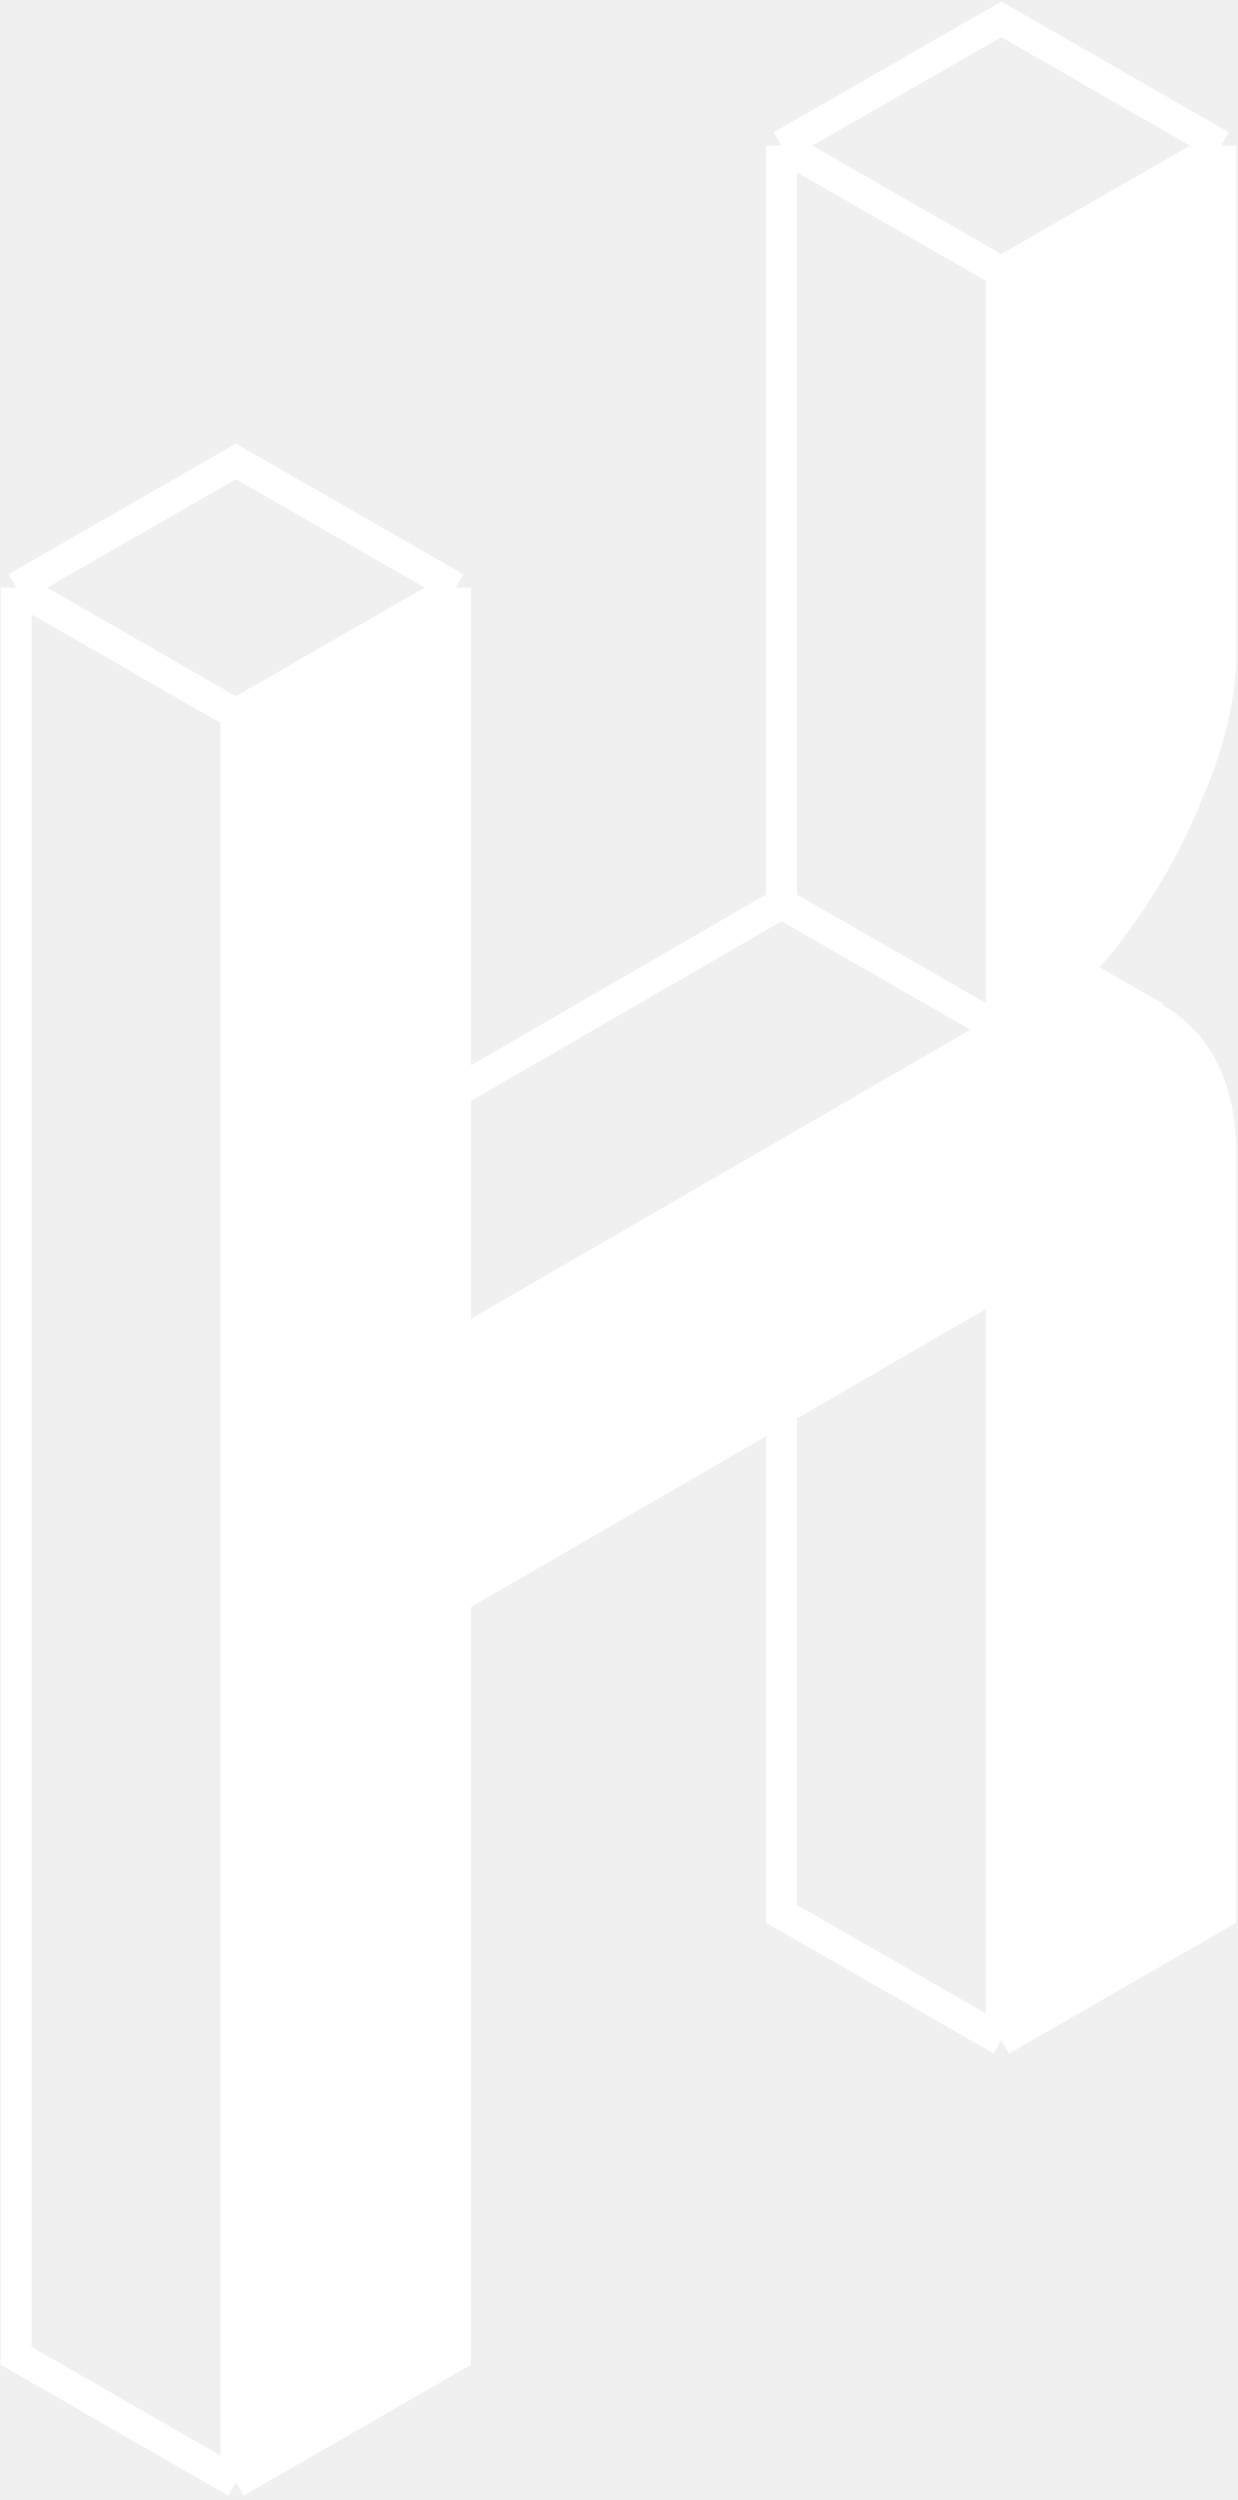
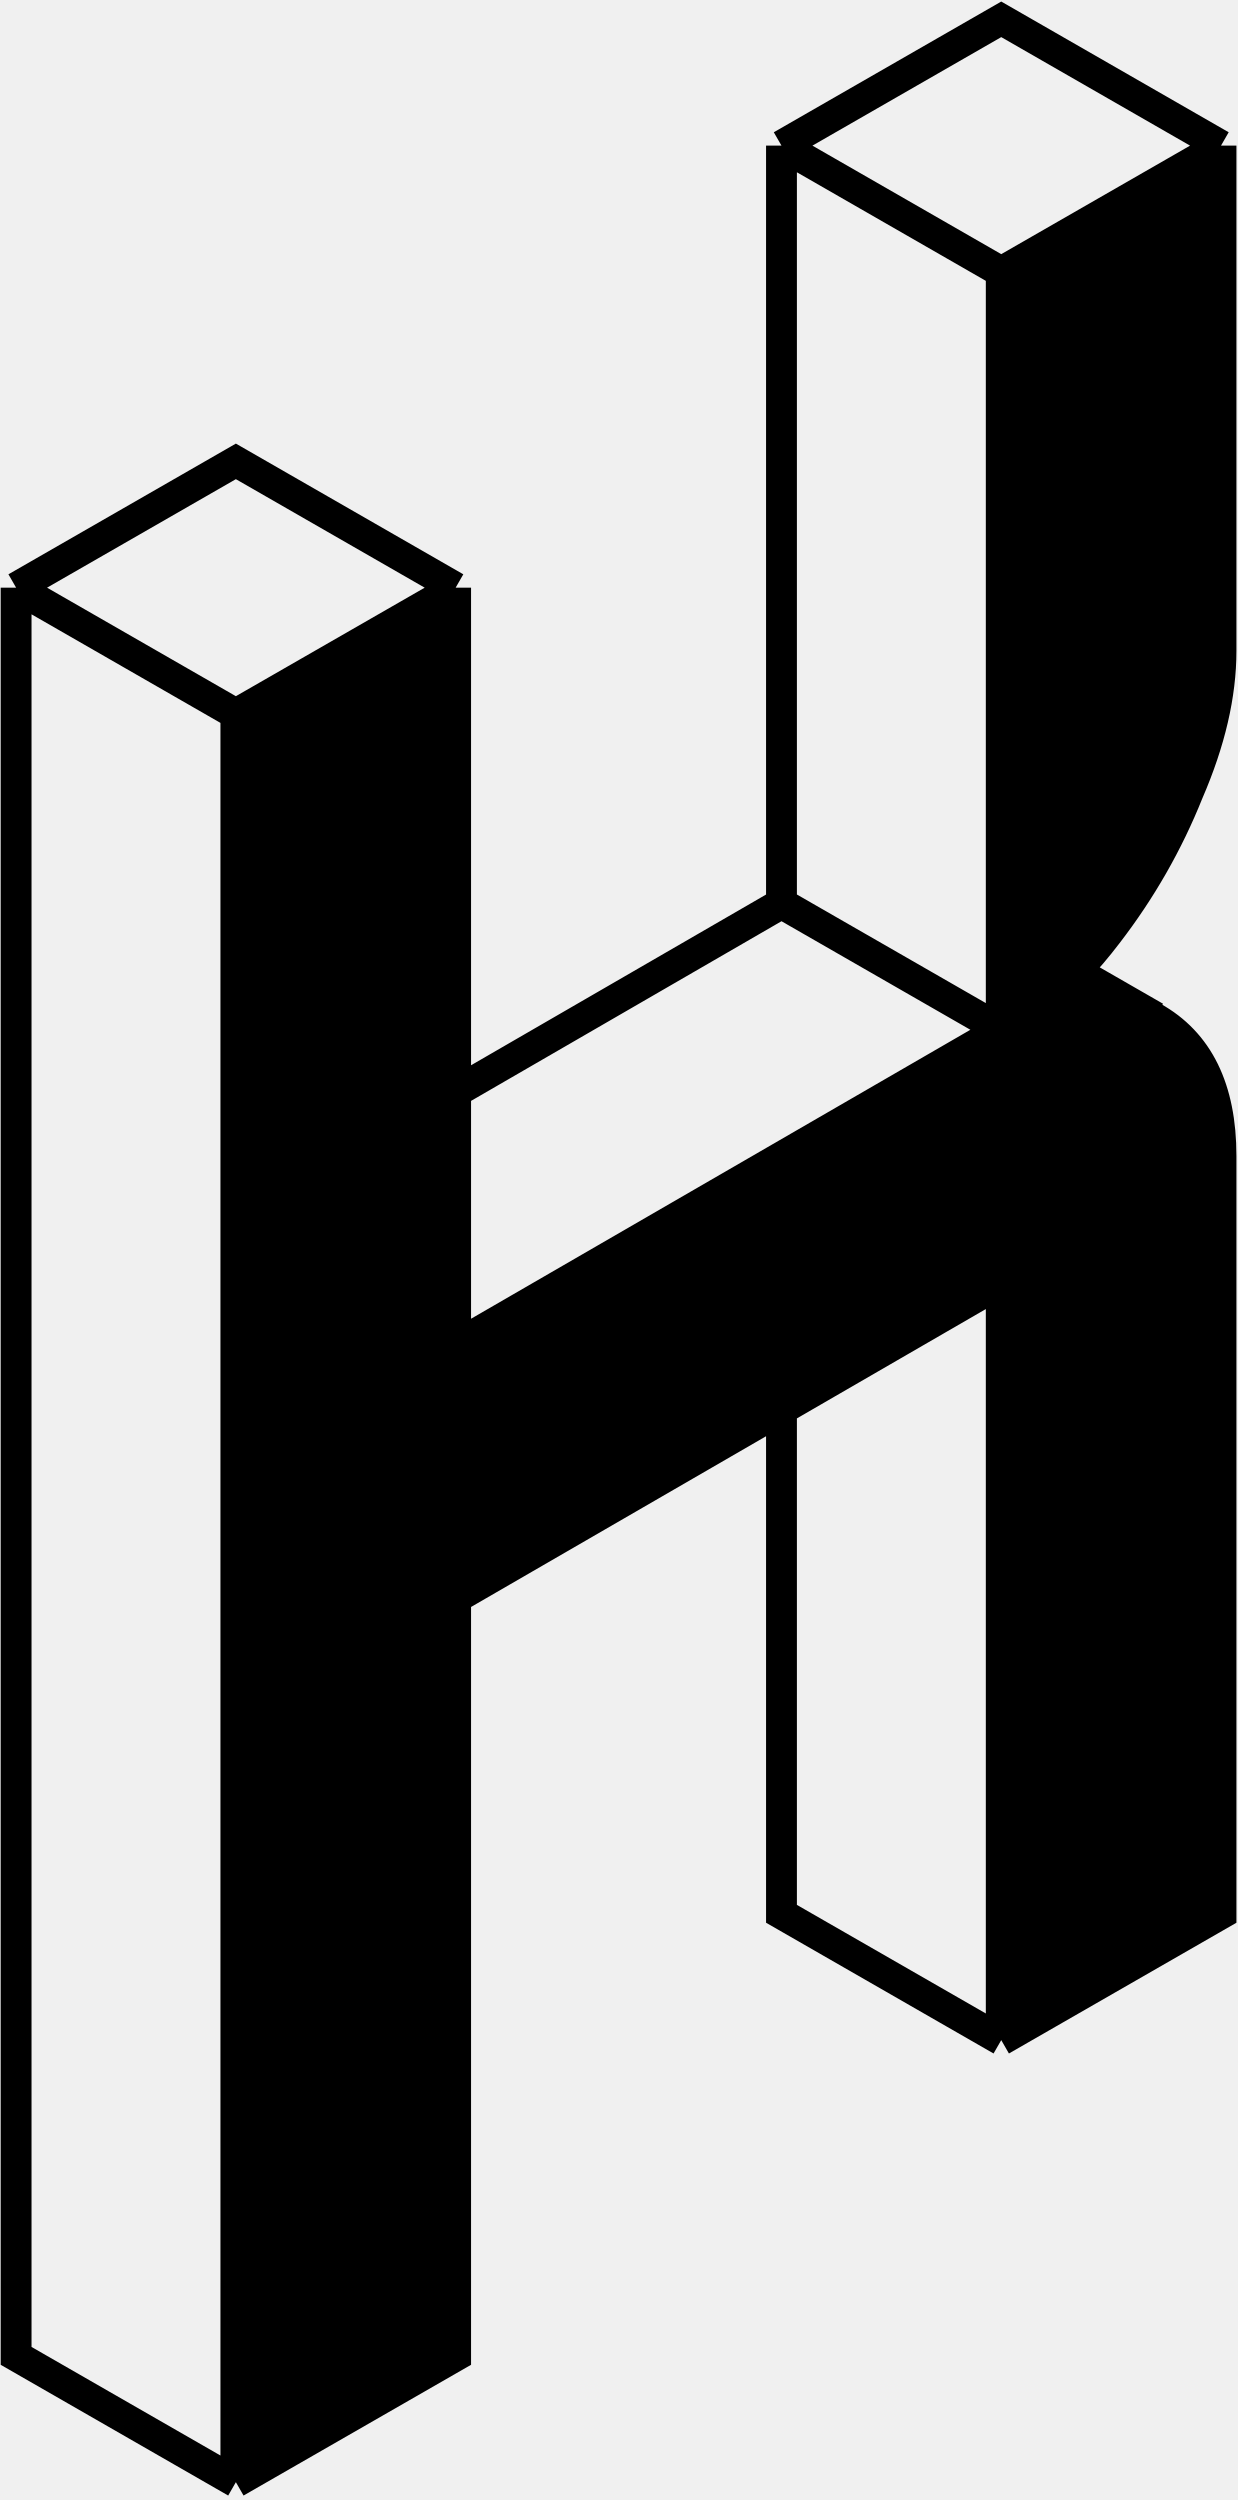
<svg xmlns="http://www.w3.org/2000/svg" width="384" height="776" viewBox="0 0 384 776" fill="none">
-   <path d="M379 358.83C379 337.922 371.943 323.547 357.83 315.707C352.043 312.368 345.877 310.688 339.331 310.666C330.802 310.694 321.733 313.423 312.123 318.856C311.679 319.117 311.233 319.374 310.786 319.627V398.034V633.254L379 594.05V358.83Z" fill="white" />
-   <path d="M141.428 182.415L73.214 221.618V770.465L141.428 731.262V496.042V417.635V338.956V182.415Z" fill="white" />
-   <path d="M242.572 437.509L310.786 398.034V319.627L141.428 417.635V496.042L242.572 437.509Z" fill="white" />
-   <path d="M379 45.203L310.786 84.407V319.627C311.233 319.364 311.679 319.107 312.123 318.856C319.786 314.347 327.018 308.547 333.82 301.457C337.227 297.906 340.526 294.031 343.717 289.832C354.171 276.242 362.535 261.606 368.807 245.925C375.602 230.243 379 215.607 379 202.017V45.203Z" fill="white" />
-   <path d="M73.214 221.618L141.428 182.415M73.214 221.618V770.465M73.214 221.618L5 182.415M141.428 182.415L73.214 143.212L5 182.415M141.428 182.415V338.956M141.428 417.635V338.956M141.428 417.635V496.042M141.428 417.635L310.786 319.627M310.786 319.627L242.572 280.424M310.786 319.627C311.233 319.374 311.679 319.117 312.123 318.856M310.786 319.627C311.233 319.364 311.679 319.107 312.123 318.856M310.786 319.627V398.034M310.786 319.627V84.407M310.786 84.407L379 45.203M310.786 84.407L242.572 45.203M379 45.203V202.017C379 215.607 375.602 230.243 368.807 245.925C362.535 261.606 354.171 276.242 343.717 289.832C340.526 294.031 337.227 297.906 333.82 301.457M379 45.203L310.786 6L242.572 45.203M310.786 633.254L379 594.05V358.83C379 337.922 371.943 323.547 357.83 315.707C352.043 312.368 345.877 310.688 339.331 310.666M310.786 633.254V398.034M310.786 633.254L242.572 594.05V437.509M310.786 398.034L242.572 437.509M141.428 496.042V731.262L73.214 770.465M141.428 496.042L242.572 437.509M73.214 770.465L5 731.262V182.415M242.572 280.424V45.203M242.572 280.424L141.428 338.956M339.331 310.666C346.099 310.645 352.527 312.325 358.614 315.707L333.82 301.457M339.331 310.666C330.802 310.694 321.733 313.423 312.123 318.856M339.331 310.666C330.892 310.639 321.823 313.369 312.123 318.856M333.82 301.457C327.018 308.547 319.786 314.347 312.123 318.856" stroke="white" stroke-width="9.574" />
+   <path d="M379 358.83C379 337.922 371.943 323.547 357.83 315.707C352.043 312.368 345.877 310.688 339.331 310.666C330.802 310.694 321.733 313.423 312.123 318.856C311.679 319.117 311.233 319.374 310.786 319.627V398.034V633.254L379 594.05V358.83Z" fill="black" />
+   <path d="M141.428 182.415L73.214 221.618V770.465L141.428 731.262V496.042V417.635V338.956V182.415Z" fill="black" />
+   <path d="M242.572 437.509L310.786 398.034V319.627L141.428 417.635V496.042L242.572 437.509Z" fill="black" />
+   <path d="M379 45.203L310.786 84.407V319.627C311.233 319.364 311.679 319.107 312.123 318.856C319.786 314.347 327.018 308.547 333.82 301.457C337.227 297.906 340.526 294.031 343.717 289.832C354.171 276.242 362.535 261.606 368.807 245.925C375.602 230.243 379 215.607 379 202.017V45.203Z" fill="black" />
+   <path d="M73.214 221.618L141.428 182.415M73.214 221.618V770.465M73.214 221.618L5 182.415M141.428 182.415L73.214 143.212L5 182.415M141.428 182.415V338.956M141.428 417.635V338.956M141.428 417.635V496.042M141.428 417.635L310.786 319.627M310.786 319.627L242.572 280.424M310.786 319.627C311.233 319.374 311.679 319.117 312.123 318.856M310.786 319.627C311.233 319.364 311.679 319.107 312.123 318.856M310.786 319.627V398.034M310.786 319.627V84.407M310.786 84.407L379 45.203M310.786 84.407L242.572 45.203M379 45.203V202.017C379 215.607 375.602 230.243 368.807 245.925C362.535 261.606 354.171 276.242 343.717 289.832C340.526 294.031 337.227 297.906 333.82 301.457M379 45.203L310.786 6L242.572 45.203M310.786 633.254L379 594.05V358.83C379 337.922 371.943 323.547 357.83 315.707C352.043 312.368 345.877 310.688 339.331 310.666M310.786 633.254V398.034M310.786 633.254L242.572 594.05V437.509M310.786 398.034L242.572 437.509M141.428 496.042V731.262L73.214 770.465M141.428 496.042L242.572 437.509M73.214 770.465L5 731.262V182.415M242.572 280.424V45.203M242.572 280.424L141.428 338.956M339.331 310.666C346.099 310.645 352.527 312.325 358.614 315.707L333.82 301.457M339.331 310.666C330.802 310.694 321.733 313.423 312.123 318.856M339.331 310.666C330.892 310.639 321.823 313.369 312.123 318.856M333.82 301.457C327.018 308.547 319.786 314.347 312.123 318.856" stroke="black" stroke-width="9.574" />
</svg>
